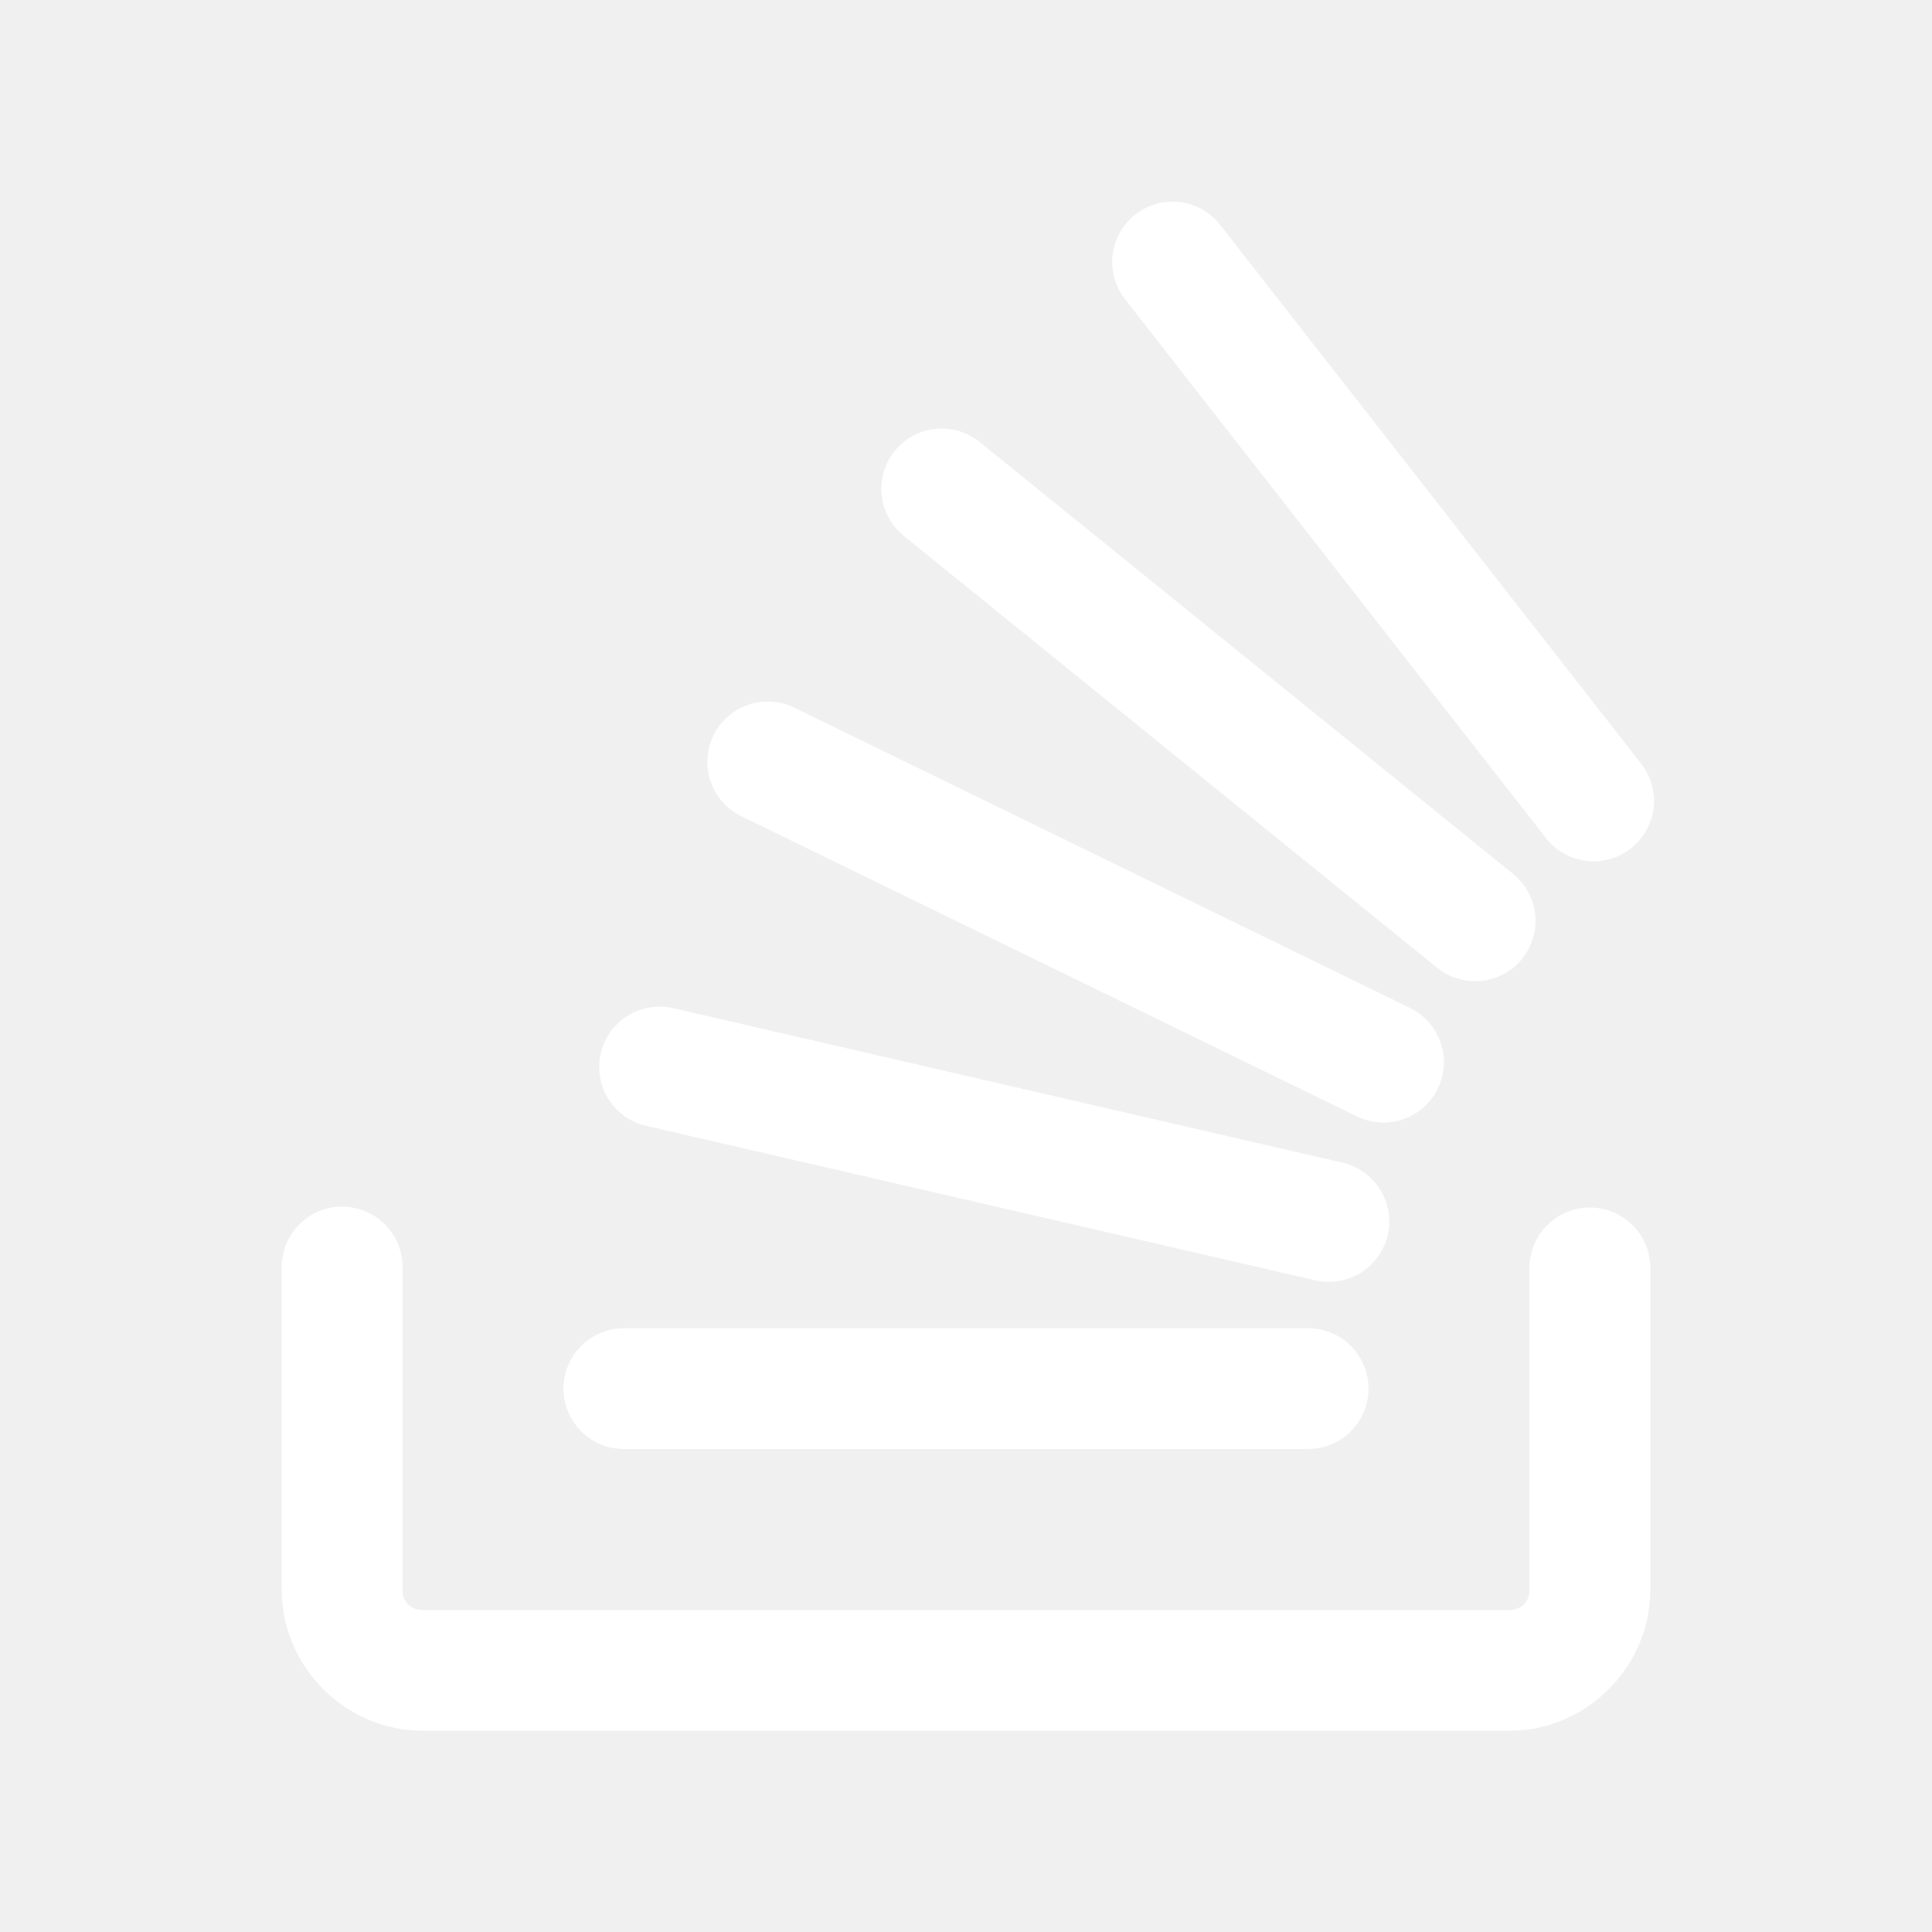
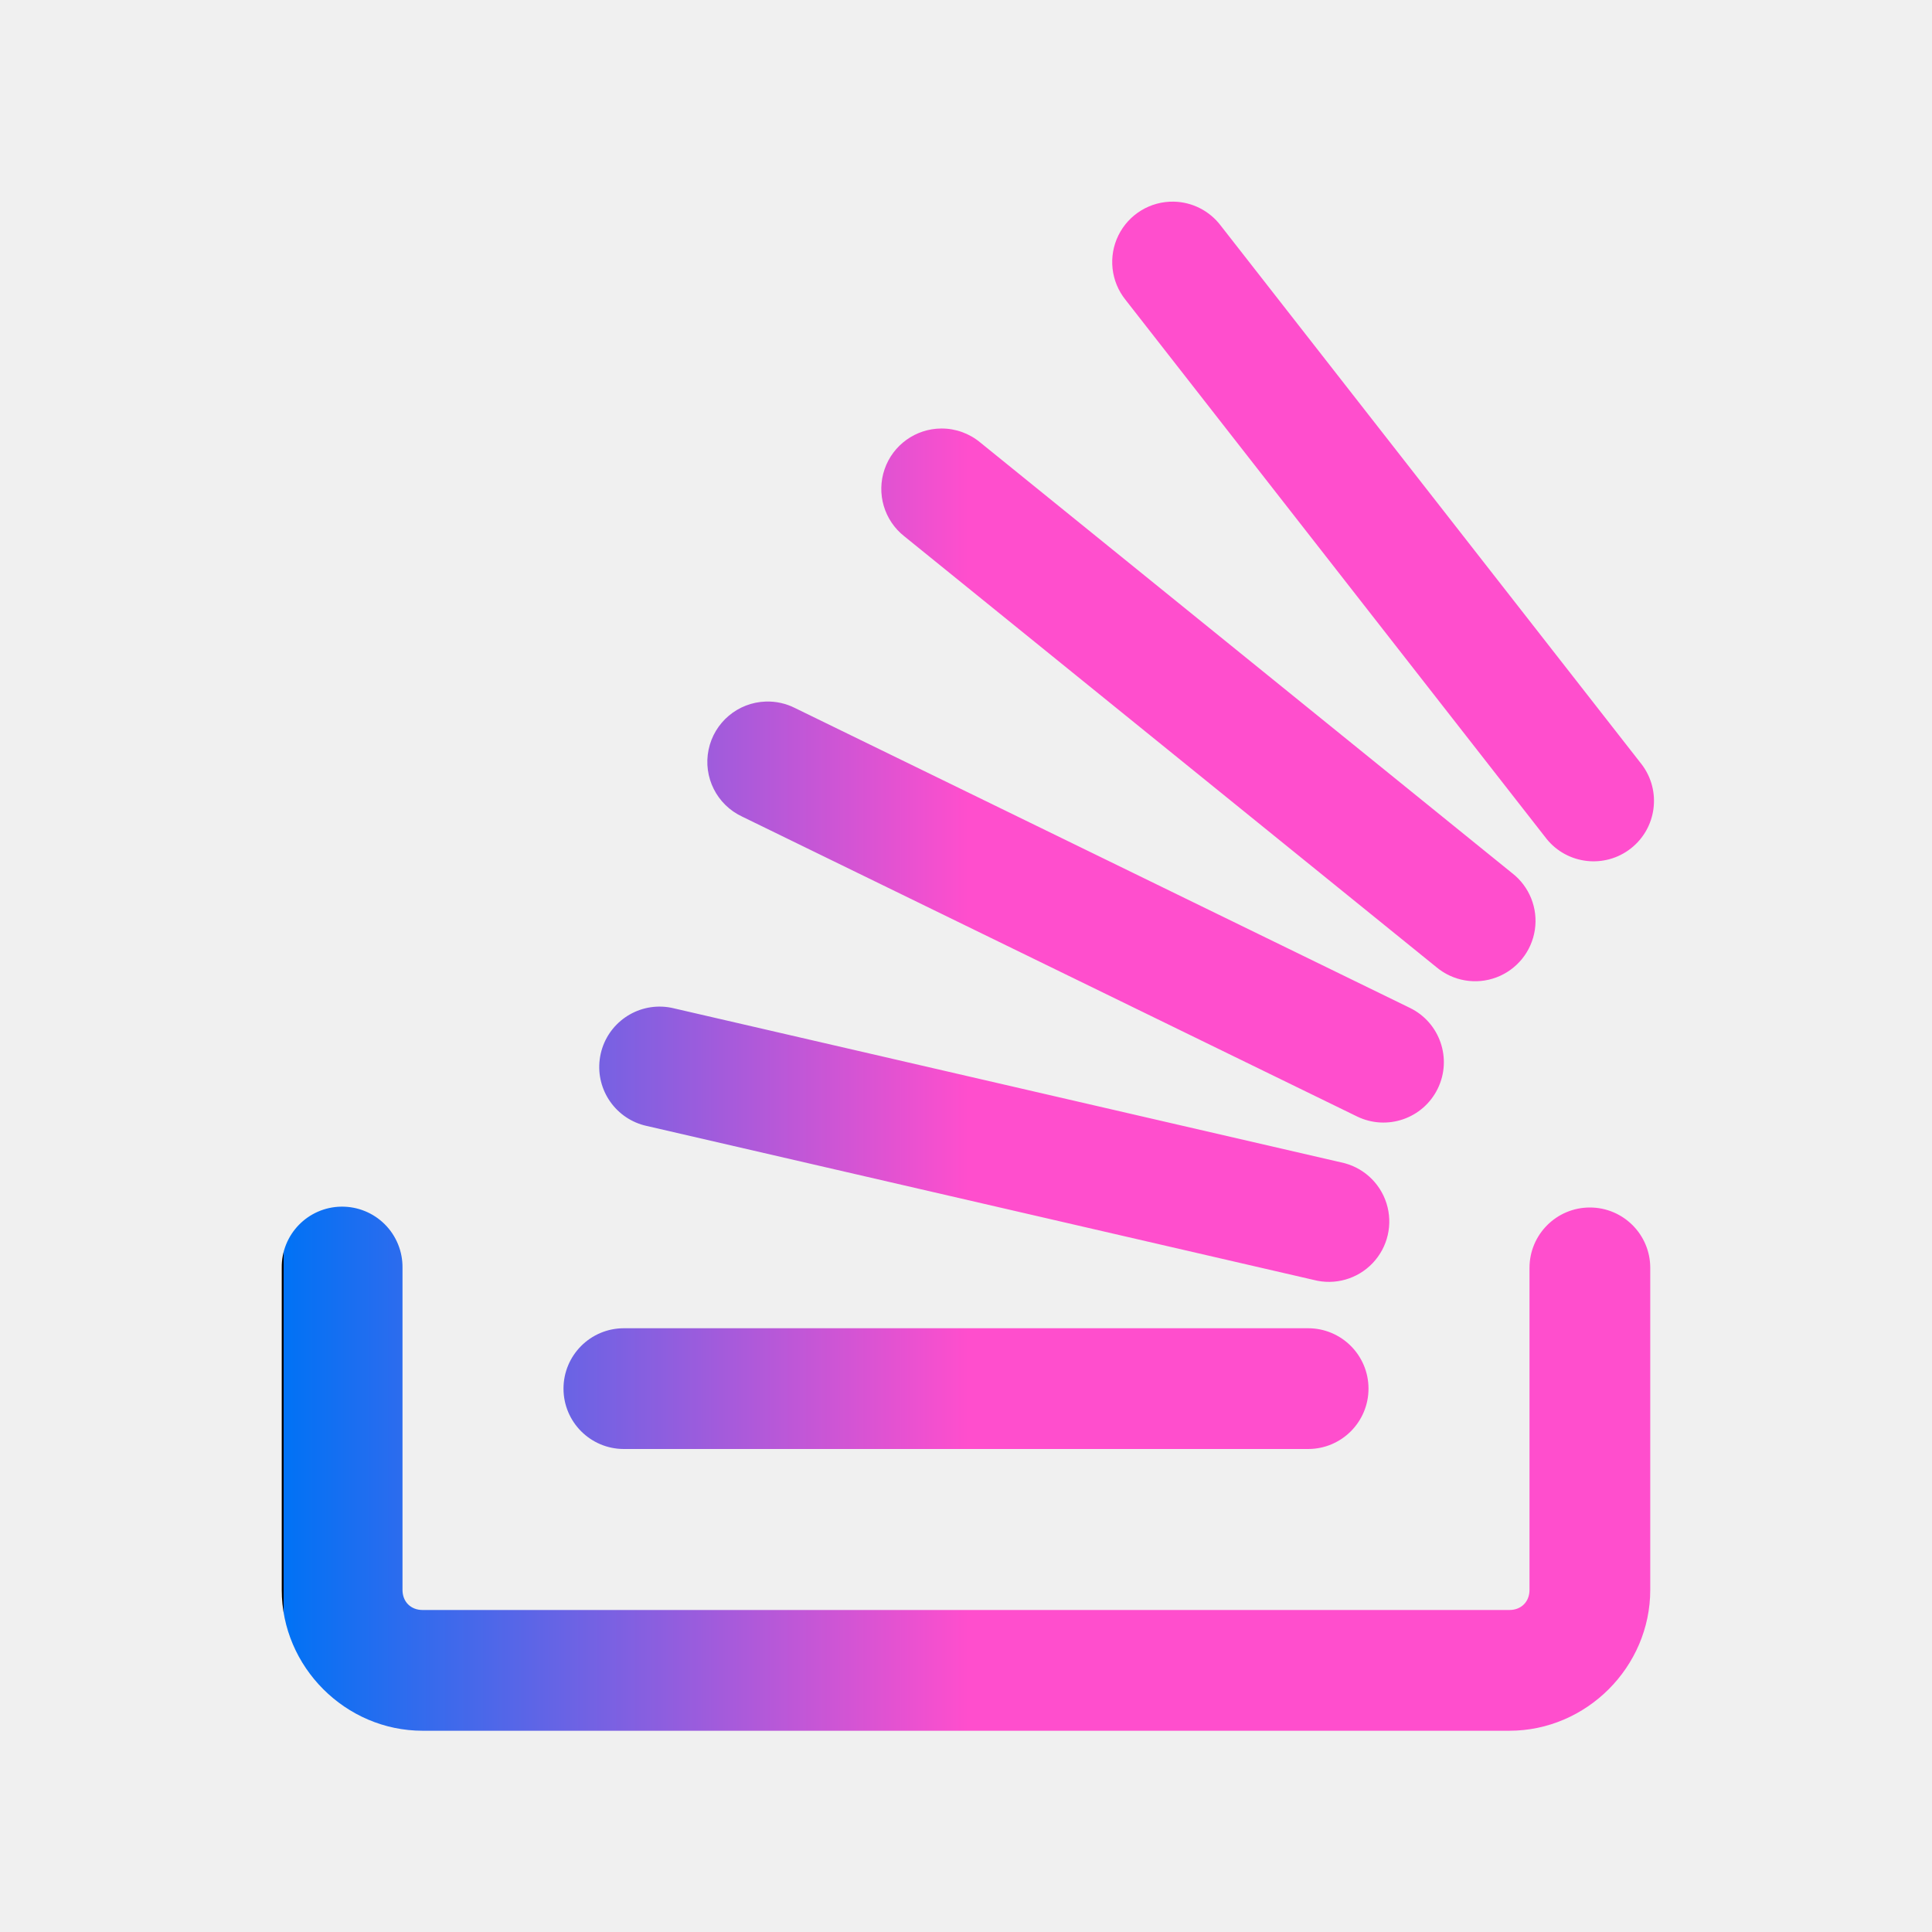
<svg xmlns="http://www.w3.org/2000/svg" fill="#ffffff" viewBox="0 0 48 48" width="48px" height="48px">
-   <path d="M 29.164 5.01 A 1.5 1.5 0 0 0 27.963 7.449 L 38.428 20.846 A 1.501 1.501 0 0 0 40.793 18.998 L 30.326 5.602 A 1.5 1.5 0 0 0 29.164 5.01 z M 23.387 10.646 A 1.5 1.5 0 0 0 22.467 13.324 L 35.68 24.023 A 1.5 1.5 0 1 0 37.566 21.691 L 24.355 10.994 A 1.5 1.5 0 0 0 23.387 10.646 z M 19.025 17.43 A 1.5 1.5 0 0 0 18.436 20.287 L 33.715 27.738 A 1.5 1.5 0 1 0 35.029 25.041 L 19.75 17.59 A 1.5 1.5 0 0 0 19.025 17.43 z M 16.451 25.01 A 1.5 1.5 0 0 0 16.072 27.975 L 32.637 31.799 A 1.5 1.5 0 1 0 33.311 28.877 L 16.748 25.053 A 1.5 1.5 0 0 0 16.451 25.01 z M 8.477 29.979 A 1.5 1.5 0 0 0 7 31.5 L 7 39.5 C 7 41.415 8.585 43 10.5 43 L 37.5 43 C 39.415 43 41 41.415 41 39.5 L 41 31.5 A 1.5 1.5 0 1 0 38 31.5 L 38 39.5 C 38 39.795 37.795 40 37.5 40 L 10.5 40 C 10.205 40 10 39.795 10 39.5 L 10 31.5 A 1.5 1.5 0 0 0 8.477 29.979 z M 15.5 33 A 1.5 1.5 0 1 0 15.5 36 L 32.5 36 A 1.5 1.5 0 1 0 32.5 33 L 15.5 33 z" />
+   <linearGradient id="color">
+     <stop offset="45deg" stop-color="" />
+     <stop offset="-20%" stop-color="#0072F5" />
+     <stop offset="50%" stop-color="#FF4ECD" />
+   </linearGradient>
+   <path fill="url(#color)" d="M 29.164 5.01 A 1.5 1.5 0 0 0 27.963 7.449 L 38.428 20.846 A 1.501 1.501 0 0 0 40.793 18.998 L 30.326 5.602 A 1.5 1.5 0 0 0 29.164 5.01 z M 23.387 10.646 A 1.5 1.5 0 0 0 22.467 13.324 L 35.68 24.023 A 1.5 1.5 0 1 0 37.566 21.691 L 24.355 10.994 A 1.5 1.5 0 0 0 23.387 10.646 z M 19.025 17.43 A 1.5 1.5 0 0 0 18.436 20.287 L 33.715 27.738 A 1.5 1.5 0 1 0 35.029 25.041 L 19.75 17.59 A 1.5 1.5 0 0 0 19.025 17.43 z M 16.451 25.01 A 1.5 1.5 0 0 0 16.072 27.975 L 32.637 31.799 A 1.5 1.5 0 1 0 33.311 28.877 L 16.748 25.053 A 1.5 1.5 0 0 0 16.451 25.01 z M 8.477 29.979 A 1.5 1.5 0 0 0 7 31.5 L 7 39.5 C 7 41.415 8.585 43 10.5 43 L 37.5 43 C 39.415 43 41 41.415 41 39.5 L 41 31.5 A 1.5 1.5 0 1 0 38 31.5 L 38 39.5 C 38 39.795 37.795 40 37.5 40 L 10.5 40 C 10.205 40 10 39.795 10 39.5 L 10 31.5 A 1.5 1.5 0 0 0 8.477 29.979 z M 15.5 33 A 1.5 1.5 0 1 0 15.5 36 L 32.5 36 A 1.5 1.5 0 1 0 32.5 33 L 15.5 33 z" />
</svg>
